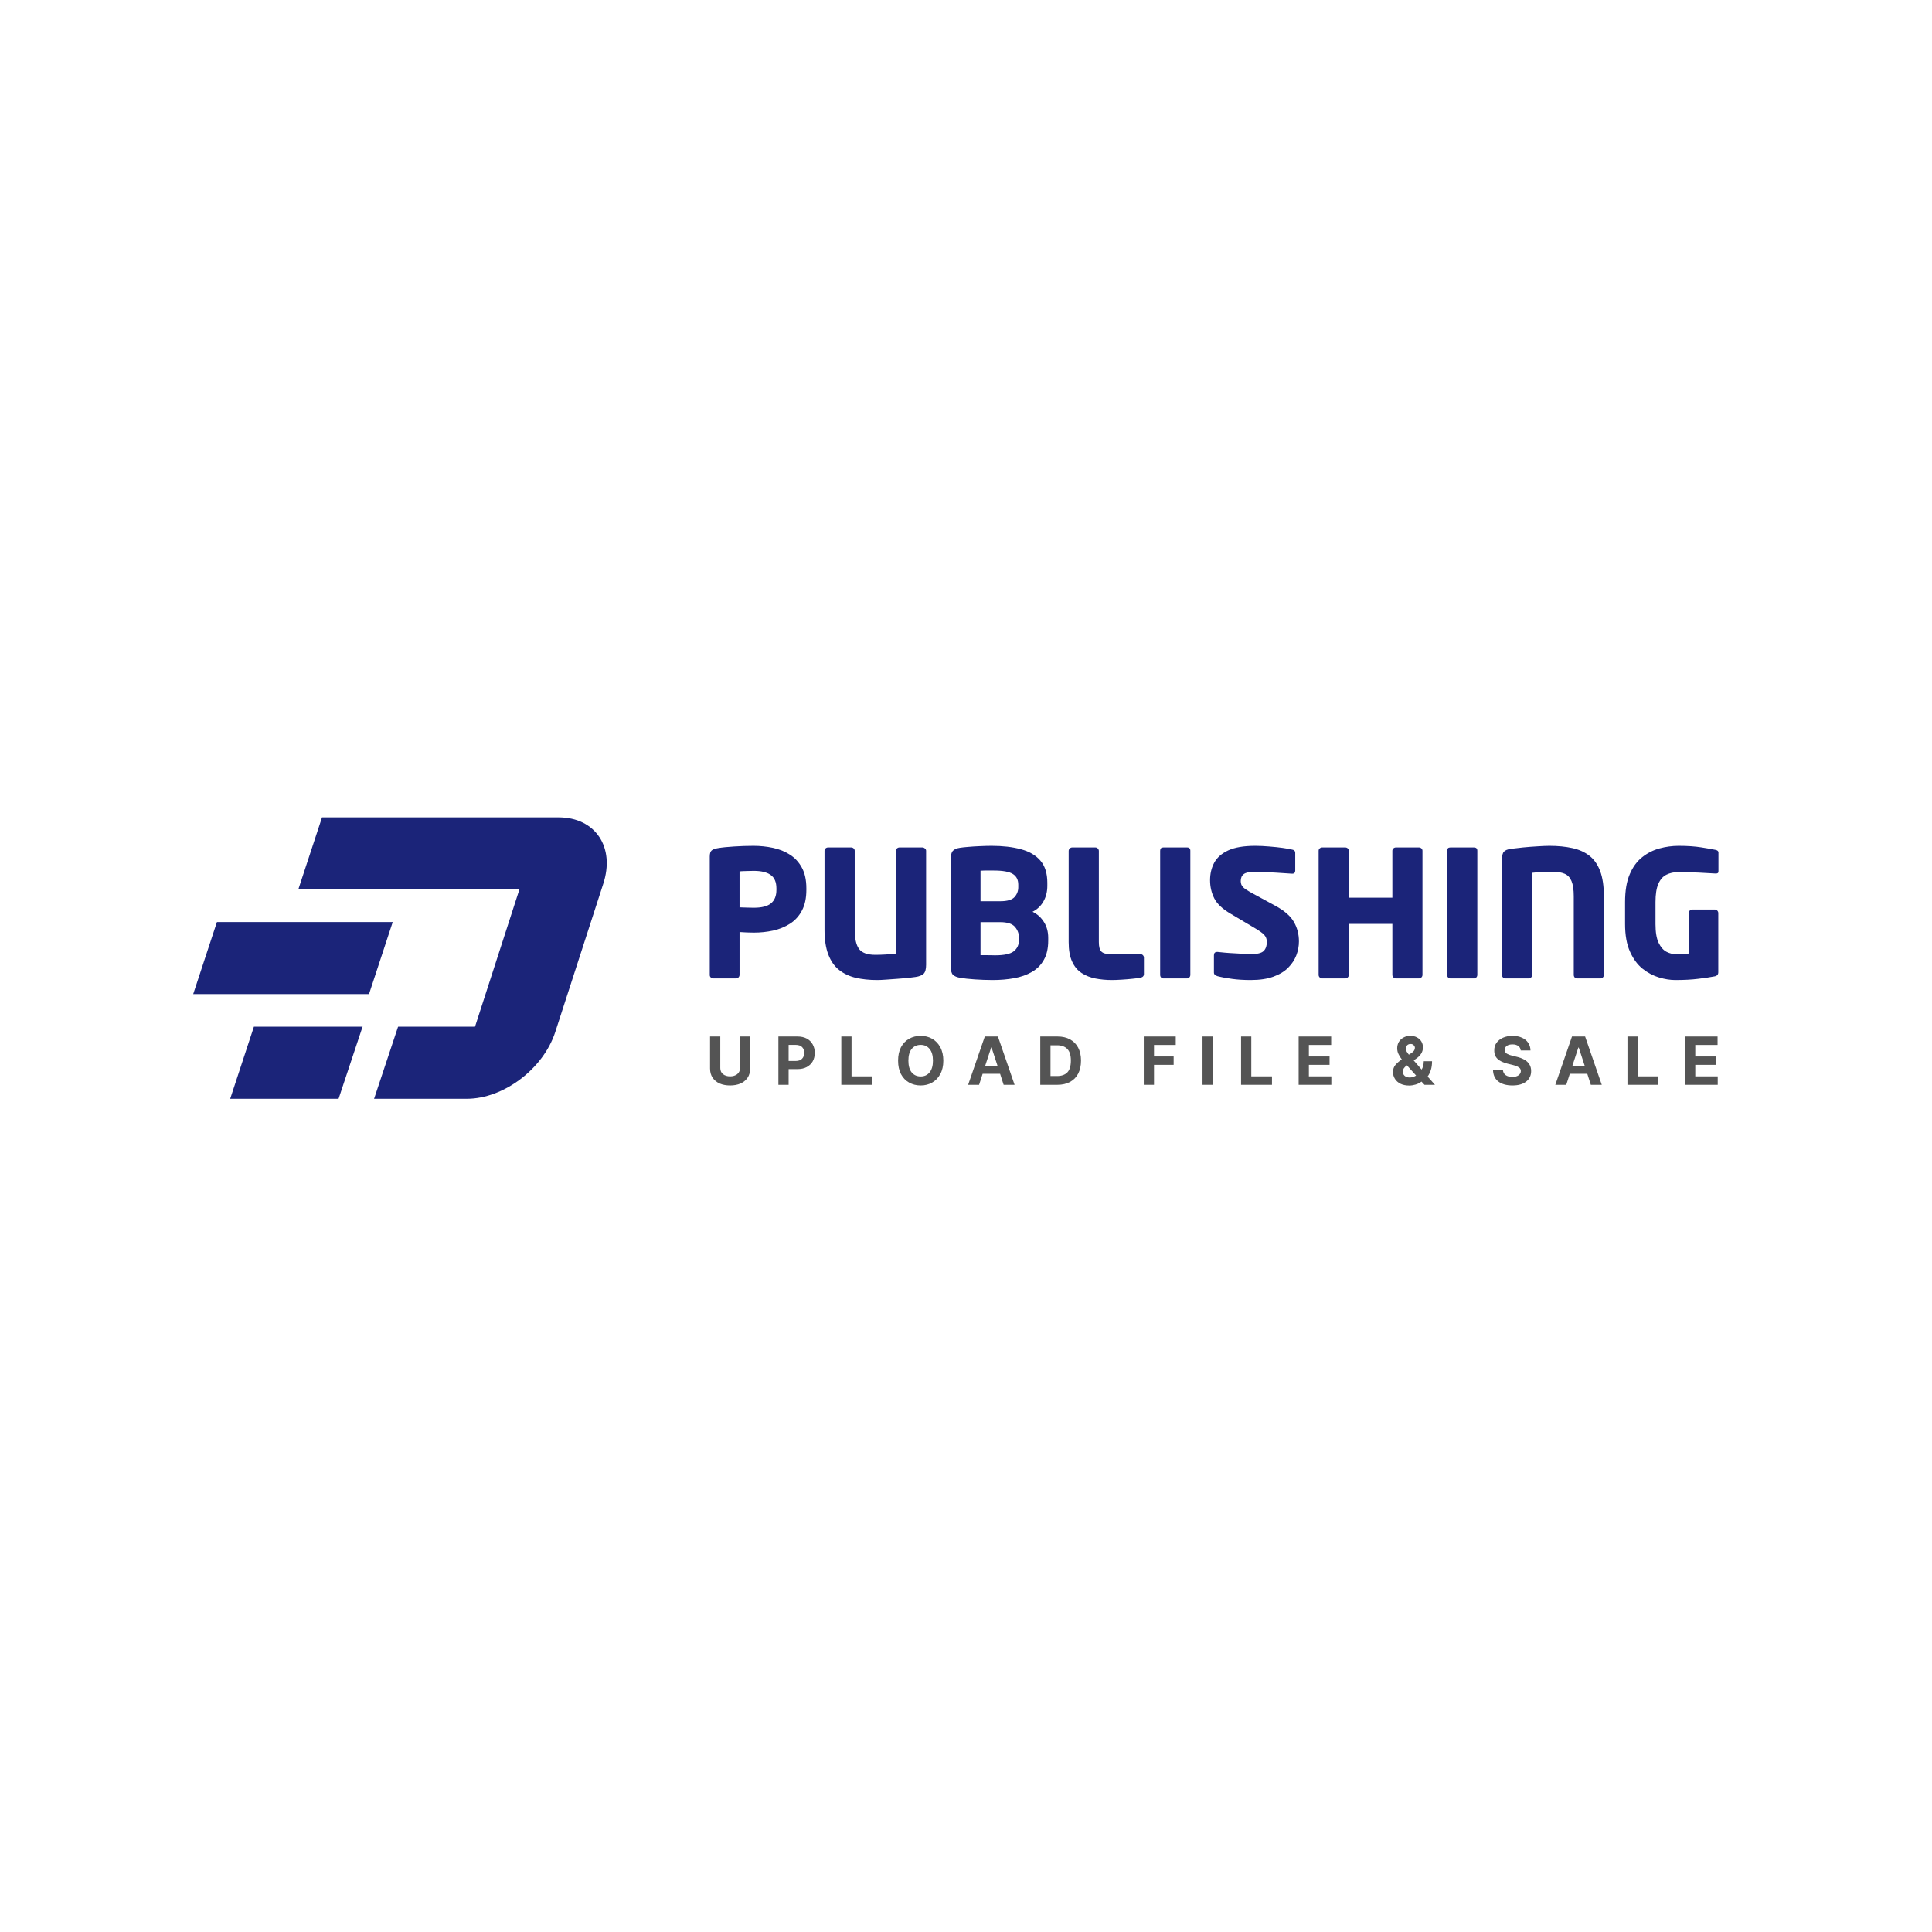
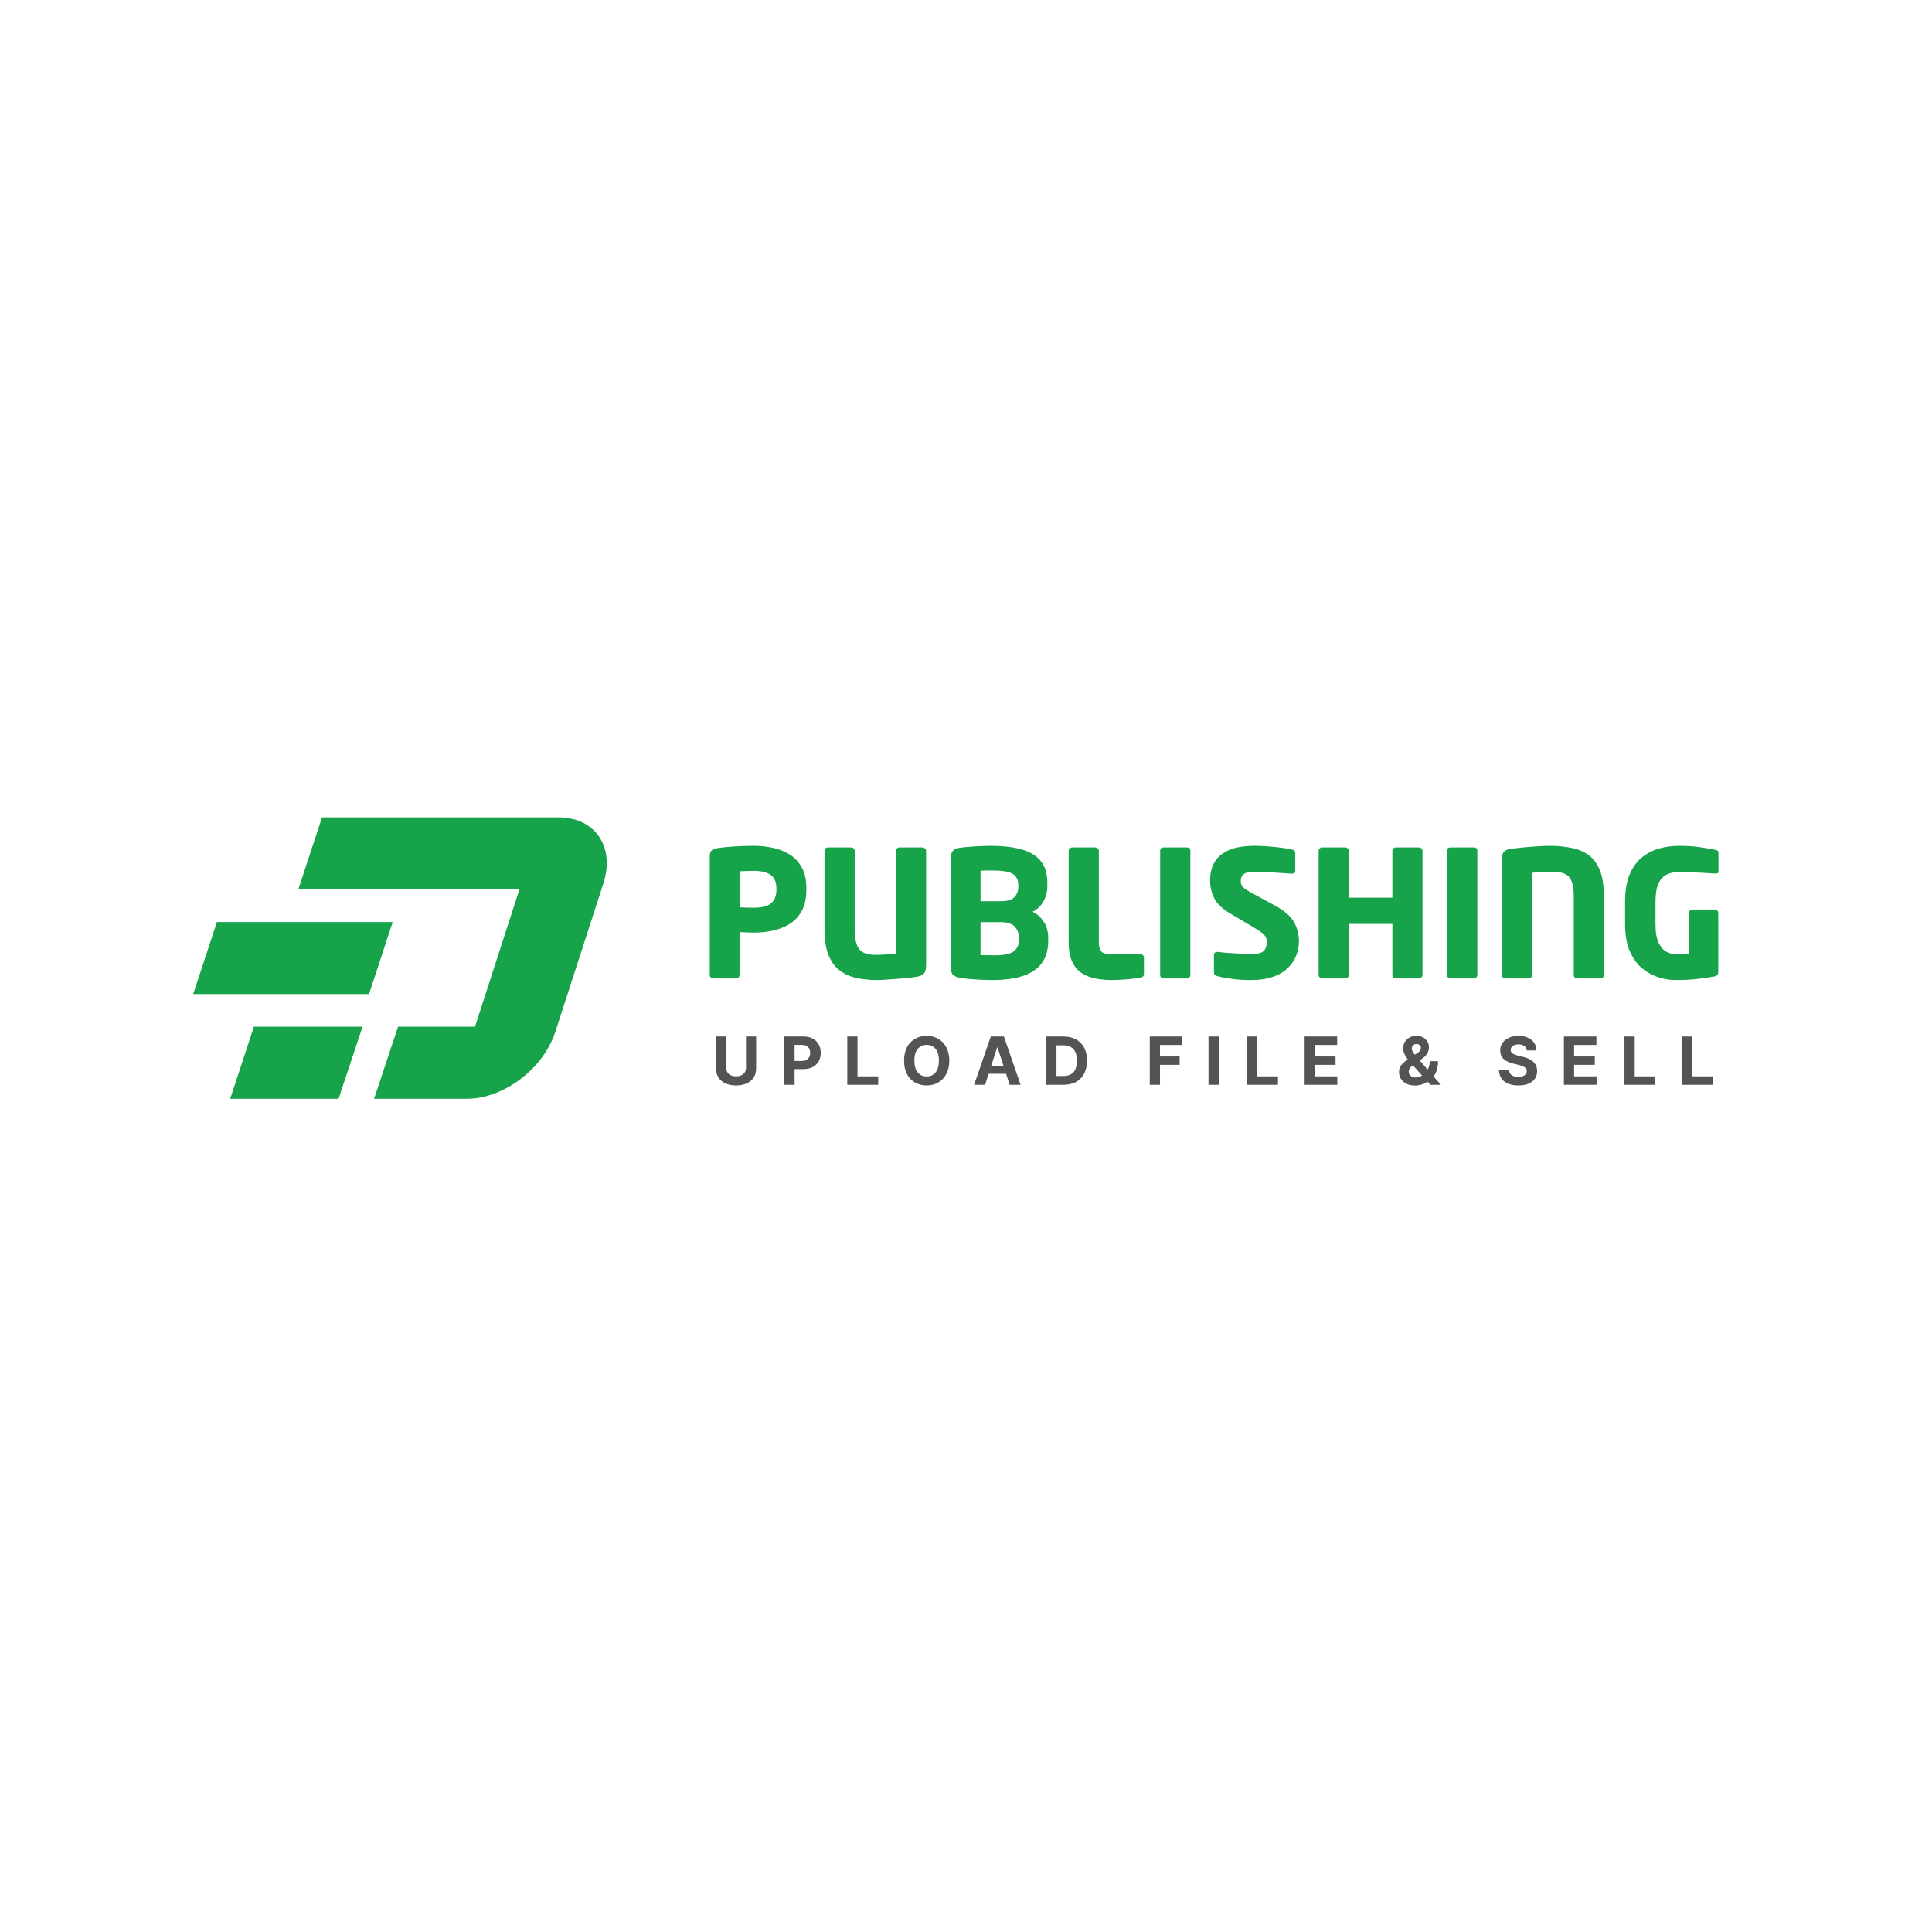
<svg xmlns="http://www.w3.org/2000/svg" width="500" zoomAndPan="magnify" viewBox="0 0 375 375" height="500" preserveAspectRatio="xMidYMid meet" version="1.0">
  <defs>
    <g />
-     <clipPath id="71776a5738">
+     <clipPath id="5a6b54a96c">
      <path d="M 37.5 158.613 L 118 158.613 L 118 213.742 L 37.5 213.742 Z M 37.5 158.613 " clip-rule="nonzero" />
    </clipPath>
  </defs>
  <rect x="-37.5" width="450" fill="#ffffff" y="-37.5" height="450" fill-opacity="1" />
  <rect x="-37.5" width="450" fill="#ffffff" y="-37.5" height="450" fill-opacity="1" />
-   <g fill="#1b2479" fill-opacity="1">
+   <g fill="#16a34a" fill-opacity="1">
    <g transform="translate(135.3734, 189.9123)">
      <g>
        <path d="M 21.141 -17.172 C 21.141 -15.578 20.852 -14.242 20.281 -13.172 C 19.719 -12.098 18.945 -11.25 17.969 -10.625 C 16.988 -10 15.891 -9.551 14.672 -9.281 C 13.461 -9.02 12.223 -8.891 10.953 -8.891 C 10.535 -8.891 10.078 -8.898 9.578 -8.922 C 9.078 -8.953 8.609 -8.977 8.172 -9 L 8.172 -0.688 C 8.172 -0.5 8.102 -0.336 7.969 -0.203 C 7.832 -0.066 7.676 0 7.5 0 L 3.078 0 C 2.898 0 2.738 -0.062 2.594 -0.188 C 2.457 -0.312 2.391 -0.469 2.391 -0.656 L 2.391 -23.641 C 2.391 -24.234 2.516 -24.633 2.766 -24.844 C 3.016 -25.051 3.406 -25.195 3.938 -25.281 C 4.801 -25.426 5.863 -25.535 7.125 -25.609 C 8.395 -25.691 9.645 -25.734 10.875 -25.734 C 12.176 -25.734 13.438 -25.602 14.656 -25.344 C 15.883 -25.082 16.984 -24.641 17.953 -24.016 C 18.922 -23.398 19.691 -22.562 20.266 -21.5 C 20.848 -20.445 21.141 -19.109 21.141 -17.484 Z M 15.328 -17.172 L 15.328 -17.484 C 15.328 -18.691 14.957 -19.555 14.219 -20.078 C 13.477 -20.609 12.391 -20.875 10.953 -20.875 C 10.785 -20.875 10.508 -20.867 10.125 -20.859 C 9.738 -20.848 9.352 -20.836 8.969 -20.828 C 8.582 -20.816 8.316 -20.797 8.172 -20.766 L 8.172 -13.797 C 8.316 -13.797 8.586 -13.785 8.984 -13.766 C 9.379 -13.754 9.773 -13.742 10.172 -13.734 C 10.578 -13.723 10.836 -13.719 10.953 -13.719 C 12.484 -13.719 13.594 -14.004 14.281 -14.578 C 14.977 -15.148 15.328 -16.016 15.328 -17.172 Z M 15.328 -17.172 " />
      </g>
    </g>
  </g>
-   <g fill="#1b2479" fill-opacity="1">
+   <g fill="#16a34a" fill-opacity="1">
    <g transform="translate(157.6478, 189.9123)">
      <g>
        <path d="M 22.109 -2.641 C 22.109 -1.797 21.945 -1.219 21.625 -0.906 C 21.301 -0.594 20.773 -0.383 20.047 -0.281 C 19.703 -0.227 19.211 -0.164 18.578 -0.094 C 17.941 -0.031 17.242 0.023 16.484 0.078 C 15.734 0.141 15.008 0.191 14.312 0.234 C 13.625 0.285 13.051 0.312 12.594 0.312 C 11.082 0.312 9.695 0.164 8.438 -0.125 C 7.188 -0.426 6.109 -0.938 5.203 -1.656 C 4.305 -2.375 3.613 -3.367 3.125 -4.641 C 2.633 -5.922 2.391 -7.535 2.391 -9.484 L 2.391 -24.781 C 2.391 -24.957 2.457 -25.109 2.594 -25.234 C 2.738 -25.359 2.898 -25.422 3.078 -25.422 L 7.562 -25.422 C 7.75 -25.422 7.91 -25.359 8.047 -25.234 C 8.18 -25.109 8.25 -24.957 8.25 -24.781 L 8.25 -9.484 C 8.25 -7.742 8.531 -6.488 9.094 -5.719 C 9.664 -4.957 10.719 -4.578 12.25 -4.578 C 12.844 -4.578 13.516 -4.598 14.266 -4.641 C 15.023 -4.691 15.688 -4.754 16.25 -4.828 L 16.25 -24.781 C 16.25 -24.957 16.316 -25.109 16.453 -25.234 C 16.598 -25.359 16.758 -25.422 16.938 -25.422 L 21.391 -25.422 C 21.566 -25.422 21.727 -25.359 21.875 -25.234 C 22.031 -25.109 22.109 -24.957 22.109 -24.781 Z M 22.109 -2.641 " />
      </g>
    </g>
  </g>
-   <g fill="#1b2479" fill-opacity="1">
+   <g fill="#16a34a" fill-opacity="1">
    <g transform="translate(182.1461, 189.9123)">
      <g>
        <path d="M 21.312 -7.359 C 21.312 -5.848 21.031 -4.598 20.469 -3.609 C 19.914 -2.617 19.145 -1.836 18.156 -1.266 C 17.164 -0.691 16.02 -0.285 14.719 -0.047 C 13.414 0.191 12.023 0.312 10.547 0.312 C 9.422 0.312 8.258 0.27 7.062 0.188 C 5.863 0.102 4.938 0.004 4.281 -0.109 C 3.594 -0.223 3.102 -0.426 2.812 -0.719 C 2.531 -1.008 2.391 -1.547 2.391 -2.328 L 2.391 -23.125 C 2.391 -23.906 2.523 -24.445 2.797 -24.75 C 3.078 -25.062 3.547 -25.266 4.203 -25.359 C 4.598 -25.422 5.133 -25.477 5.812 -25.531 C 6.5 -25.594 7.238 -25.641 8.031 -25.672 C 8.832 -25.711 9.598 -25.734 10.328 -25.734 C 12.492 -25.734 14.383 -25.516 16 -25.078 C 17.625 -24.648 18.883 -23.914 19.781 -22.875 C 20.688 -21.832 21.141 -20.398 21.141 -18.578 L 21.141 -17.969 C 21.141 -16.844 20.891 -15.836 20.391 -14.953 C 19.891 -14.066 19.18 -13.395 18.266 -12.938 C 19.18 -12.5 19.914 -11.844 20.469 -10.969 C 21.031 -10.094 21.312 -9.062 21.312 -7.875 Z M 15.5 -17.688 L 15.5 -18.203 C 15.5 -19.141 15.148 -19.828 14.453 -20.266 C 13.754 -20.711 12.531 -20.938 10.781 -20.938 C 10.594 -20.938 10.32 -20.938 9.969 -20.938 C 9.613 -20.938 9.266 -20.938 8.922 -20.938 C 8.586 -20.938 8.336 -20.926 8.172 -20.906 L 8.172 -14.984 L 12.016 -14.984 C 13.359 -14.984 14.273 -15.25 14.766 -15.781 C 15.254 -16.32 15.5 -16.957 15.5 -17.688 Z M 15.641 -7.5 L 15.641 -7.875 C 15.641 -8.695 15.375 -9.41 14.844 -10.016 C 14.32 -10.617 13.379 -10.922 12.016 -10.922 L 8.172 -10.922 L 8.172 -4.516 C 8.359 -4.516 8.645 -4.516 9.031 -4.516 C 9.414 -4.516 9.797 -4.508 10.172 -4.5 C 10.555 -4.488 10.828 -4.484 10.984 -4.484 C 12.742 -4.484 13.957 -4.742 14.625 -5.266 C 15.301 -5.797 15.641 -6.539 15.641 -7.5 Z M 15.641 -7.5 " />
      </g>
    </g>
  </g>
-   <g fill="#1b2479" fill-opacity="1">
+   <g fill="#16a34a" fill-opacity="1">
    <g transform="translate(205.0364, 189.9123)">
      <g>
        <path d="M 17 -0.859 C 17 -0.473 16.773 -0.234 16.328 -0.141 C 15.961 -0.066 15.453 0 14.797 0.062 C 14.148 0.133 13.469 0.191 12.75 0.234 C 12.031 0.285 11.363 0.312 10.75 0.312 C 9.656 0.312 8.602 0.211 7.594 0.016 C 6.594 -0.18 5.695 -0.535 4.906 -1.047 C 4.125 -1.555 3.508 -2.297 3.062 -3.266 C 2.613 -4.234 2.391 -5.492 2.391 -7.047 L 2.391 -24.734 C 2.391 -24.922 2.457 -25.082 2.594 -25.219 C 2.738 -25.352 2.898 -25.422 3.078 -25.422 L 7.562 -25.422 C 7.75 -25.422 7.91 -25.352 8.047 -25.219 C 8.18 -25.082 8.25 -24.922 8.25 -24.734 L 8.25 -7.047 C 8.25 -6.16 8.41 -5.551 8.734 -5.219 C 9.066 -4.883 9.633 -4.719 10.438 -4.719 L 16.328 -4.719 C 16.504 -4.719 16.66 -4.648 16.797 -4.516 C 16.93 -4.379 17 -4.219 17 -4.031 Z M 17 -0.859 " />
      </g>
    </g>
  </g>
-   <g fill="#1b2479" fill-opacity="1">
+   <g fill="#16a34a" fill-opacity="1">
    <g transform="translate(222.7942, 189.9123)">
      <g>
        <path d="M 8.25 -0.688 C 8.25 -0.5 8.188 -0.336 8.062 -0.203 C 7.938 -0.066 7.781 0 7.594 0 L 3.016 0 C 2.828 0 2.676 -0.066 2.562 -0.203 C 2.445 -0.336 2.391 -0.5 2.391 -0.688 L 2.391 -24.781 C 2.391 -25.207 2.598 -25.422 3.016 -25.422 L 7.594 -25.422 C 8.031 -25.422 8.25 -25.207 8.25 -24.781 Z M 8.25 -0.688 " />
      </g>
    </g>
  </g>
-   <g fill="#1b2479" fill-opacity="1">
+   <g fill="#16a34a" fill-opacity="1">
    <g transform="translate(233.4353, 189.9123)">
      <g>
        <path d="M 18.688 -7.188 C 18.688 -6.27 18.52 -5.375 18.188 -4.5 C 17.852 -3.625 17.328 -2.82 16.609 -2.094 C 15.891 -1.363 14.93 -0.781 13.734 -0.344 C 12.535 0.094 11.07 0.312 9.344 0.312 C 8 0.312 6.801 0.238 5.75 0.094 C 4.695 -0.039 3.738 -0.219 2.875 -0.438 C 2.719 -0.488 2.562 -0.57 2.406 -0.688 C 2.258 -0.801 2.188 -0.945 2.188 -1.125 L 2.188 -4.484 C 2.188 -4.922 2.395 -5.141 2.812 -5.141 C 2.832 -5.141 2.848 -5.141 2.859 -5.141 C 2.867 -5.141 2.883 -5.141 2.906 -5.141 C 3.25 -5.109 3.719 -5.062 4.312 -5 C 4.906 -4.945 5.531 -4.906 6.188 -4.875 C 6.852 -4.844 7.469 -4.805 8.031 -4.766 C 8.602 -4.734 9.062 -4.719 9.406 -4.719 C 10.594 -4.719 11.395 -4.91 11.812 -5.297 C 12.238 -5.691 12.453 -6.301 12.453 -7.125 C 12.453 -7.625 12.297 -8.051 11.984 -8.406 C 11.68 -8.758 11.086 -9.195 10.203 -9.719 L 5.469 -12.531 C 3.875 -13.457 2.801 -14.461 2.25 -15.547 C 1.707 -16.629 1.438 -17.801 1.438 -19.062 C 1.438 -20.312 1.703 -21.438 2.234 -22.438 C 2.773 -23.445 3.68 -24.25 4.953 -24.844 C 6.234 -25.438 7.984 -25.734 10.203 -25.734 C 11.047 -25.734 11.945 -25.691 12.906 -25.609 C 13.863 -25.535 14.75 -25.441 15.562 -25.328 C 16.383 -25.211 17.016 -25.098 17.453 -24.984 C 17.586 -24.961 17.707 -24.898 17.812 -24.797 C 17.914 -24.691 17.969 -24.547 17.969 -24.359 L 17.969 -20.906 C 17.969 -20.75 17.926 -20.613 17.844 -20.5 C 17.758 -20.383 17.609 -20.328 17.391 -20.328 C 17.391 -20.328 17.379 -20.328 17.359 -20.328 C 17.348 -20.328 17.332 -20.328 17.312 -20.328 C 17.082 -20.348 16.68 -20.375 16.109 -20.406 C 15.547 -20.445 14.91 -20.488 14.203 -20.531 C 13.492 -20.57 12.773 -20.609 12.047 -20.641 C 11.316 -20.68 10.656 -20.703 10.062 -20.703 C 9.082 -20.703 8.391 -20.551 7.984 -20.25 C 7.586 -19.957 7.391 -19.504 7.391 -18.891 C 7.391 -18.41 7.539 -18.016 7.844 -17.703 C 8.156 -17.398 8.77 -17 9.688 -16.5 L 14.062 -14.125 C 15.844 -13.164 17.055 -12.113 17.703 -10.969 C 18.359 -9.832 18.688 -8.57 18.688 -7.188 Z M 18.688 -7.188 " />
      </g>
    </g>
  </g>
-   <g fill="#1b2479" fill-opacity="1">
+   <g fill="#16a34a" fill-opacity="1">
    <g transform="translate(253.554, 189.9123)">
      <g>
        <path d="M 22.547 -0.688 C 22.547 -0.5 22.477 -0.336 22.344 -0.203 C 22.207 -0.066 22.047 0 21.859 0 L 17.391 0 C 17.203 0 17.039 -0.066 16.906 -0.203 C 16.77 -0.336 16.703 -0.5 16.703 -0.688 L 16.703 -10.578 L 8.25 -10.578 L 8.25 -0.688 C 8.25 -0.5 8.18 -0.336 8.047 -0.203 C 7.91 -0.066 7.75 0 7.562 0 L 3.078 0 C 2.898 0 2.738 -0.066 2.594 -0.203 C 2.457 -0.336 2.391 -0.5 2.391 -0.688 L 2.391 -24.781 C 2.391 -24.957 2.457 -25.109 2.594 -25.234 C 2.738 -25.359 2.898 -25.422 3.078 -25.422 L 7.562 -25.422 C 7.75 -25.422 7.91 -25.359 8.047 -25.234 C 8.18 -25.109 8.25 -24.957 8.25 -24.781 L 8.25 -15.672 L 16.703 -15.672 L 16.703 -24.781 C 16.703 -24.957 16.77 -25.109 16.906 -25.234 C 17.039 -25.359 17.203 -25.422 17.391 -25.422 L 21.859 -25.422 C 22.047 -25.422 22.207 -25.359 22.344 -25.234 C 22.477 -25.109 22.547 -24.957 22.547 -24.781 Z M 22.547 -0.688 " />
      </g>
    </g>
  </g>
-   <g fill="#1b2479" fill-opacity="1">
+   <g fill="#16a34a" fill-opacity="1">
    <g transform="translate(278.4972, 189.9123)">
      <g>
        <path d="M 8.25 -0.688 C 8.25 -0.5 8.188 -0.336 8.062 -0.203 C 7.938 -0.066 7.781 0 7.594 0 L 3.016 0 C 2.828 0 2.676 -0.066 2.562 -0.203 C 2.445 -0.336 2.391 -0.5 2.391 -0.688 L 2.391 -24.781 C 2.391 -25.207 2.598 -25.422 3.016 -25.422 L 7.594 -25.422 C 8.031 -25.422 8.25 -25.207 8.25 -24.781 Z M 8.25 -0.688 " />
      </g>
    </g>
  </g>
-   <g fill="#1b2479" fill-opacity="1">
+   <g fill="#16a34a" fill-opacity="1">
    <g transform="translate(289.1383, 189.9123)">
      <g>
        <path d="M 22.172 -0.688 C 22.172 -0.5 22.109 -0.336 21.984 -0.203 C 21.859 -0.066 21.707 0 21.531 0 L 16.938 0 C 16.758 0 16.613 -0.066 16.5 -0.203 C 16.383 -0.336 16.328 -0.5 16.328 -0.688 L 16.328 -15.953 C 16.328 -17.223 16.18 -18.203 15.891 -18.891 C 15.609 -19.578 15.164 -20.051 14.562 -20.312 C 13.957 -20.57 13.188 -20.703 12.25 -20.703 C 11.539 -20.703 10.828 -20.68 10.109 -20.641 C 9.391 -20.609 8.77 -20.562 8.25 -20.5 L 8.25 -0.688 C 8.25 -0.5 8.188 -0.336 8.062 -0.203 C 7.938 -0.066 7.781 0 7.594 0 L 3.047 0 C 2.859 0 2.703 -0.066 2.578 -0.203 C 2.453 -0.336 2.391 -0.5 2.391 -0.688 L 2.391 -23.031 C 2.391 -23.801 2.516 -24.32 2.766 -24.594 C 3.016 -24.875 3.473 -25.062 4.141 -25.156 C 4.754 -25.238 5.535 -25.328 6.484 -25.422 C 7.43 -25.516 8.379 -25.586 9.328 -25.641 C 10.273 -25.703 11.031 -25.734 11.594 -25.734 C 13.258 -25.734 14.742 -25.586 16.047 -25.297 C 17.348 -25.016 18.453 -24.52 19.359 -23.812 C 20.273 -23.102 20.973 -22.109 21.453 -20.828 C 21.93 -19.555 22.172 -17.93 22.172 -15.953 Z M 22.172 -0.688 " />
      </g>
    </g>
  </g>
-   <g fill="#1b2479" fill-opacity="1">
+   <g fill="#16a34a" fill-opacity="1">
    <g transform="translate(313.7051, 189.9123)">
      <g>
        <path d="M 19.844 -20.812 C 19.844 -20.625 19.797 -20.5 19.703 -20.438 C 19.617 -20.383 19.492 -20.359 19.328 -20.359 C 19.305 -20.359 19.289 -20.359 19.281 -20.359 C 19.27 -20.359 19.254 -20.359 19.234 -20.359 C 18.41 -20.398 17.379 -20.457 16.141 -20.531 C 14.91 -20.602 13.566 -20.641 12.109 -20.641 C 11.203 -20.641 10.41 -20.469 9.734 -20.125 C 9.055 -19.781 8.535 -19.188 8.172 -18.344 C 7.805 -17.5 7.625 -16.32 7.625 -14.812 L 7.625 -10.547 C 7.625 -8.961 7.828 -7.75 8.234 -6.906 C 8.648 -6.062 9.156 -5.484 9.75 -5.172 C 10.344 -4.867 10.914 -4.719 11.469 -4.719 C 12.395 -4.719 13.27 -4.754 14.094 -4.828 L 14.094 -12.688 C 14.094 -12.875 14.156 -13.035 14.281 -13.172 C 14.406 -13.305 14.562 -13.375 14.75 -13.375 L 19.125 -13.375 C 19.312 -13.375 19.473 -13.305 19.609 -13.172 C 19.742 -13.035 19.812 -12.875 19.812 -12.688 L 19.812 -1.203 C 19.812 -0.766 19.582 -0.5 19.125 -0.406 C 18.219 -0.227 17.141 -0.066 15.891 0.078 C 14.648 0.234 13.176 0.312 11.469 0.312 C 10.477 0.312 9.426 0.145 8.312 -0.188 C 7.195 -0.52 6.133 -1.082 5.125 -1.875 C 4.125 -2.676 3.305 -3.785 2.672 -5.203 C 2.035 -6.617 1.719 -8.41 1.719 -10.578 L 1.719 -14.812 C 1.719 -17.008 2.02 -18.812 2.625 -20.219 C 3.227 -21.633 4.035 -22.738 5.047 -23.531 C 6.055 -24.332 7.176 -24.898 8.406 -25.234 C 9.645 -25.566 10.879 -25.734 12.109 -25.734 C 13.828 -25.734 15.289 -25.633 16.5 -25.438 C 17.707 -25.25 18.629 -25.086 19.266 -24.953 C 19.648 -24.879 19.844 -24.707 19.844 -24.438 Z M 19.844 -20.812 " />
      </g>
    </g>
  </g>
  <g fill="#545454" fill-opacity="1">
-     <g transform="translate(137.01, 210.5577)">
+     <g transform="translate(138.1702, 210.5577)">
      <g>
        <path d="M 6.625 -9.375 L 8.594 -9.375 L 8.594 -3.172 C 8.594 -2.461 8.426 -1.863 8.094 -1.375 C 7.758 -0.883 7.301 -0.508 6.719 -0.25 C 6.133 0 5.461 0.125 4.703 0.125 C 3.941 0.125 3.27 0 2.688 -0.25 C 2.102 -0.508 1.645 -0.883 1.312 -1.375 C 0.977 -1.863 0.812 -2.461 0.812 -3.172 L 0.812 -9.375 L 2.797 -9.375 L 2.797 -3.25 C 2.797 -2.75 2.973 -2.352 3.328 -2.062 C 3.691 -1.781 4.148 -1.641 4.703 -1.641 C 5.254 -1.641 5.711 -1.781 6.078 -2.062 C 6.441 -2.352 6.625 -2.75 6.625 -3.25 Z M 6.625 -9.375 " />
      </g>
    </g>
  </g>
  <g fill="#545454" fill-opacity="1">
-     <g transform="translate(150.2735, 210.5577)">
+     <g transform="translate(151.4338, 210.5577)">
      <g>
        <path d="M 0.812 0 L 0.812 -9.375 L 4.516 -9.375 C 5.223 -9.375 5.828 -9.238 6.328 -8.969 C 6.828 -8.695 7.207 -8.32 7.469 -7.844 C 7.738 -7.363 7.875 -6.816 7.875 -6.203 C 7.875 -5.578 7.738 -5.023 7.469 -4.547 C 7.195 -4.078 6.805 -3.707 6.297 -3.438 C 5.797 -3.176 5.188 -3.047 4.469 -3.047 L 2.797 -3.047 L 2.797 0 Z M 2.797 -4.625 L 4.141 -4.625 C 4.711 -4.625 5.133 -4.77 5.406 -5.062 C 5.688 -5.352 5.828 -5.734 5.828 -6.203 C 5.828 -6.672 5.688 -7.047 5.406 -7.328 C 5.133 -7.609 4.711 -7.75 4.141 -7.75 L 2.797 -7.75 Z M 2.797 -4.625 " />
      </g>
    </g>
  </g>
  <g fill="#545454" fill-opacity="1">
-     <g transform="translate(162.4849, 210.5577)">
-       <g>
-         <path d="M 0.812 0 L 0.812 -9.375 L 2.797 -9.375 L 2.797 -1.641 L 6.812 -1.641 L 6.812 0 Z M 0.812 0 " />
-       </g>
-     </g>
-   </g>
-   <g fill="#545454" fill-opacity="1">
-     <g transform="translate(173.6623, 210.5577)">
+     <g transform="translate(163.6451, 210.5577)">
+       <g>
+         <path d="M 0.812 0 L 0.812 -9.375 L 2.797 -9.375 L 2.797 -1.641 L 6.812 -1.641 L 6.812 0 Z M 0.812 0 " />
+       </g>
+     </g>
+   </g>
+   <g fill="#545454" fill-opacity="1">
+     <g transform="translate(174.8226, 210.5577)">
      <g>
        <path d="M 9.438 -4.688 C 9.438 -3.664 9.238 -2.797 8.844 -2.078 C 8.457 -1.359 7.93 -0.812 7.266 -0.438 C 6.609 -0.062 5.867 0.125 5.047 0.125 C 4.211 0.125 3.461 -0.062 2.797 -0.438 C 2.129 -0.812 1.602 -1.359 1.219 -2.078 C 0.844 -2.797 0.656 -3.664 0.656 -4.688 C 0.656 -5.707 0.844 -6.578 1.219 -7.297 C 1.602 -8.016 2.129 -8.562 2.797 -8.938 C 3.461 -9.312 4.211 -9.5 5.047 -9.5 C 5.867 -9.5 6.609 -9.312 7.266 -8.938 C 7.93 -8.562 8.457 -8.016 8.844 -7.297 C 9.238 -6.578 9.438 -5.707 9.438 -4.688 Z M 7.422 -4.688 C 7.422 -5.688 7.203 -6.445 6.766 -6.969 C 6.336 -7.488 5.766 -7.75 5.047 -7.75 C 4.316 -7.75 3.734 -7.488 3.297 -6.969 C 2.867 -6.445 2.656 -5.688 2.656 -4.688 C 2.656 -3.695 2.867 -2.938 3.297 -2.406 C 3.734 -1.883 4.316 -1.625 5.047 -1.625 C 5.766 -1.625 6.336 -1.883 6.766 -2.406 C 7.203 -2.938 7.422 -3.695 7.422 -4.688 Z M 7.422 -4.688 " />
      </g>
    </g>
  </g>
  <g fill="#545454" fill-opacity="1">
-     <g transform="translate(187.603, 210.5577)">
+     <g transform="translate(188.7632, 210.5577)">
      <g>
        <path d="M 2.438 0 L 0.312 0 L 3.547 -9.375 L 6.094 -9.375 L 9.328 0 L 7.203 0 L 6.516 -2.141 L 3.125 -2.141 Z M 3.625 -3.688 L 6.016 -3.688 L 4.859 -7.234 L 4.781 -7.234 Z M 3.625 -3.688 " />
      </g>
    </g>
  </g>
  <g fill="#545454" fill-opacity="1">
-     <g transform="translate(201.1045, 210.5577)">
+     <g transform="translate(202.2647, 210.5577)">
      <g>
        <path d="M 4.141 0 L 0.812 0 L 0.812 -9.375 L 4.172 -9.375 C 5.109 -9.375 5.914 -9.188 6.594 -8.812 C 7.281 -8.438 7.805 -7.898 8.172 -7.203 C 8.535 -6.504 8.719 -5.672 8.719 -4.703 C 8.719 -3.723 8.535 -2.879 8.172 -2.172 C 7.805 -1.473 7.281 -0.938 6.594 -0.562 C 5.906 -0.188 5.086 0 4.141 0 Z M 2.797 -1.703 L 4.062 -1.703 C 4.938 -1.703 5.602 -1.938 6.062 -2.406 C 6.52 -2.883 6.75 -3.648 6.75 -4.703 C 6.75 -5.734 6.52 -6.484 6.062 -6.953 C 5.602 -7.43 4.938 -7.672 4.062 -7.672 L 2.797 -7.672 Z M 2.797 -1.703 " />
      </g>
    </g>
  </g>
  <g fill="#545454" fill-opacity="1">
-     <g transform="translate(214.3406, 210.5577)">
+     <g transform="translate(215.5008, 210.5577)">
      <g />
    </g>
  </g>
  <g fill="#545454" fill-opacity="1">
-     <g transform="translate(221.1948, 210.5577)">
+     <g transform="translate(222.355, 210.5577)">
      <g>
        <path d="M 0.812 0 L 0.812 -9.375 L 7.016 -9.375 L 7.016 -7.734 L 2.797 -7.734 L 2.797 -5.5 L 6.609 -5.5 L 6.609 -3.875 L 2.797 -3.875 L 2.797 0 Z M 0.812 0 " />
      </g>
    </g>
  </g>
  <g fill="#545454" fill-opacity="1">
-     <g transform="translate(232.5964, 210.5577)">
+     <g transform="translate(233.7566, 210.5577)">
      <g>
        <path d="M 2.797 -9.375 L 2.797 0 L 0.812 0 L 0.812 -9.375 Z M 2.797 -9.375 " />
      </g>
    </g>
  </g>
  <g fill="#545454" fill-opacity="1">
-     <g transform="translate(240.0774, 210.5577)">
-       <g>
-         <path d="M 0.812 0 L 0.812 -9.375 L 2.797 -9.375 L 2.797 -1.641 L 6.812 -1.641 L 6.812 0 Z M 0.812 0 " />
-       </g>
-     </g>
-   </g>
-   <g fill="#545454" fill-opacity="1">
-     <g transform="translate(251.2548, 210.5577)">
+     <g transform="translate(241.2376, 210.5577)">
+       <g>
+         <path d="M 0.812 0 L 0.812 -9.375 L 2.797 -9.375 L 2.797 -1.641 L 6.812 -1.641 L 6.812 0 Z M 0.812 0 " />
+       </g>
+     </g>
+   </g>
+   <g fill="#545454" fill-opacity="1">
+     <g transform="translate(252.415, 210.5577)">
      <g>
        <path d="M 0.812 0 L 0.812 -9.375 L 7.125 -9.375 L 7.125 -7.734 L 2.797 -7.734 L 2.797 -5.5 L 6.812 -5.5 L 6.812 -3.875 L 2.797 -3.875 L 2.797 -1.641 L 7.156 -1.641 L 7.156 0 Z M 0.812 0 " />
      </g>
    </g>
  </g>
  <g fill="#545454" fill-opacity="1">
-     <g transform="translate(263.0132, 210.5577)">
+     <g transform="translate(264.1735, 210.5577)">
      <g />
    </g>
  </g>
  <g fill="#545454" fill-opacity="1">
-     <g transform="translate(269.8674, 210.5577)">
+     <g transform="translate(271.0277, 210.5577)">
      <g>
        <path d="M 3.656 0.141 C 3 0.141 2.438 0.023 1.969 -0.203 C 1.5 -0.441 1.141 -0.758 0.891 -1.156 C 0.641 -1.551 0.516 -1.992 0.516 -2.484 C 0.516 -3.035 0.672 -3.492 0.984 -3.859 C 1.297 -4.223 1.707 -4.582 2.219 -4.938 C 1.977 -5.25 1.77 -5.582 1.594 -5.938 C 1.414 -6.289 1.328 -6.676 1.328 -7.094 C 1.328 -7.539 1.43 -7.945 1.641 -8.312 C 1.859 -8.676 2.16 -8.961 2.547 -9.172 C 2.93 -9.391 3.379 -9.5 3.891 -9.5 C 4.391 -9.5 4.82 -9.395 5.188 -9.188 C 5.551 -8.988 5.832 -8.723 6.031 -8.391 C 6.227 -8.055 6.328 -7.688 6.328 -7.281 C 6.328 -6.844 6.219 -6.441 6 -6.078 C 5.781 -5.723 5.473 -5.406 5.078 -5.125 L 4.531 -4.734 L 6.078 -2.953 C 6.203 -3.18 6.301 -3.43 6.375 -3.703 C 6.445 -3.973 6.484 -4.266 6.484 -4.578 L 8.094 -4.578 C 8.094 -3.941 8.016 -3.375 7.859 -2.875 C 7.703 -2.383 7.492 -1.961 7.234 -1.609 L 8.656 0 L 6.625 0 L 6.047 -0.625 C 5.703 -0.363 5.316 -0.172 4.891 -0.047 C 4.473 0.078 4.062 0.141 3.656 0.141 Z M 5 -1.797 L 3.219 -3.781 L 3.172 -3.75 C 2.91 -3.562 2.719 -3.367 2.594 -3.172 C 2.469 -2.973 2.406 -2.781 2.406 -2.594 C 2.406 -2.258 2.523 -1.977 2.766 -1.75 C 3.016 -1.531 3.344 -1.422 3.75 -1.422 C 4.176 -1.422 4.594 -1.547 5 -1.797 Z M 3.594 -5.844 L 4.078 -6.156 C 4.535 -6.445 4.766 -6.785 4.766 -7.172 C 4.766 -7.359 4.688 -7.531 4.531 -7.688 C 4.383 -7.852 4.176 -7.93 3.906 -7.922 C 3.633 -7.922 3.414 -7.832 3.25 -7.656 C 3.082 -7.488 3 -7.289 3 -7.062 C 3 -6.863 3.051 -6.664 3.156 -6.469 C 3.27 -6.27 3.414 -6.062 3.594 -5.844 Z M 3.594 -5.844 " />
      </g>
    </g>
  </g>
  <g fill="#545454" fill-opacity="1">
-     <g transform="translate(282.4173, 210.5577)">
+     <g transform="translate(283.5776, 210.5577)">
      <g />
    </g>
  </g>
  <g fill="#545454" fill-opacity="1">
-     <g transform="translate(289.2715, 210.5577)">
+     <g transform="translate(290.4318, 210.5577)">
      <g>
        <path d="M 5.906 -6.672 C 5.863 -7.047 5.703 -7.332 5.422 -7.531 C 5.148 -7.738 4.773 -7.844 4.297 -7.844 C 3.816 -7.844 3.445 -7.742 3.188 -7.547 C 2.926 -7.348 2.797 -7.098 2.797 -6.797 C 2.785 -6.461 2.926 -6.207 3.219 -6.031 C 3.52 -5.863 3.875 -5.734 4.281 -5.641 L 5.125 -5.438 C 5.664 -5.312 6.145 -5.133 6.562 -4.906 C 6.988 -4.676 7.32 -4.375 7.562 -4 C 7.801 -3.633 7.922 -3.191 7.922 -2.672 C 7.922 -1.816 7.598 -1.133 6.953 -0.625 C 6.316 -0.125 5.43 0.125 4.297 0.125 C 3.148 0.125 2.238 -0.129 1.562 -0.641 C 0.883 -1.16 0.535 -1.926 0.516 -2.938 L 2.438 -2.938 C 2.469 -2.469 2.648 -2.113 2.984 -1.875 C 3.328 -1.645 3.754 -1.531 4.266 -1.531 C 4.766 -1.531 5.164 -1.633 5.469 -1.844 C 5.77 -2.062 5.922 -2.344 5.922 -2.688 C 5.922 -3 5.781 -3.238 5.5 -3.406 C 5.227 -3.582 4.836 -3.734 4.328 -3.859 L 3.312 -4.109 C 2.52 -4.297 1.895 -4.594 1.438 -5 C 0.977 -5.414 0.754 -5.973 0.766 -6.672 C 0.754 -7.234 0.898 -7.727 1.203 -8.156 C 1.516 -8.582 1.938 -8.91 2.469 -9.141 C 3.008 -9.379 3.625 -9.5 4.312 -9.5 C 5.008 -9.5 5.617 -9.379 6.141 -9.141 C 6.66 -8.91 7.062 -8.582 7.344 -8.156 C 7.633 -7.727 7.785 -7.234 7.797 -6.672 Z M 5.906 -6.672 " />
      </g>
    </g>
  </g>
  <g fill="#545454" fill-opacity="1">
-     <g transform="translate(301.5744, 210.5577)">
-       <g>
-         <path d="M 2.438 0 L 0.312 0 L 3.547 -9.375 L 6.094 -9.375 L 9.328 0 L 7.203 0 L 6.516 -2.141 L 3.125 -2.141 Z M 3.625 -3.688 L 6.016 -3.688 L 4.859 -7.234 L 4.781 -7.234 Z M 3.625 -3.688 " />
-       </g>
-     </g>
-   </g>
-   <g fill="#545454" fill-opacity="1">
-     <g transform="translate(315.0759, 210.5577)">
-       <g>
-         <path d="M 0.812 0 L 0.812 -9.375 L 2.797 -9.375 L 2.797 -1.641 L 6.812 -1.641 L 6.812 0 Z M 0.812 0 " />
-       </g>
-     </g>
-   </g>
-   <g fill="#545454" fill-opacity="1">
-     <g transform="translate(326.2533, 210.5577)">
+     <g transform="translate(302.7346, 210.5577)">
      <g>
        <path d="M 0.812 0 L 0.812 -9.375 L 7.125 -9.375 L 7.125 -7.734 L 2.797 -7.734 L 2.797 -5.5 L 6.812 -5.5 L 6.812 -3.875 L 2.797 -3.875 L 2.797 -1.641 L 7.156 -1.641 L 7.156 0 Z M 0.812 0 " />
      </g>
    </g>
  </g>
-   <g clip-path="url(#71776a5738)">
-     <path fill="#1b2479" d="M 90.602 213.27 L 44.68 213.27 L 49.281 199.285 L 92.199 199.285 L 100.816 172.641 L 57.902 172.641 L 62.504 158.652 L 108.426 158.652 C 115.555 158.652 119.434 164.434 117.086 171.566 L 107.762 200.355 C 105.414 207.488 97.73 213.27 90.602 213.27 Z M 76.227 178.969 L 42.105 178.969 L 37.5 192.953 L 71.625 192.953 Z M 76.227 178.969 " fill-opacity="1" fill-rule="nonzero" />
+   <g fill="#545454" fill-opacity="1">
+     <g transform="translate(314.4931, 210.5577)">
+       <g>
+         <path d="M 0.812 0 L 0.812 -9.375 L 2.797 -9.375 L 2.797 -1.641 L 6.812 -1.641 L 6.812 0 Z M 0.812 0 " />
+       </g>
+     </g>
+   </g>
+   <g fill="#545454" fill-opacity="1">
+     <g transform="translate(325.6705, 210.5577)">
+       <g>
+         <path d="M 0.812 0 L 0.812 -9.375 L 2.797 -9.375 L 2.797 -1.641 L 6.812 -1.641 L 6.812 0 Z M 0.812 0 " />
+       </g>
+     </g>
+   </g>
+   <g clip-path="url(#5a6b54a96c)">
+     <path fill="#16a34a" d="M 90.602 213.27 L 44.68 213.27 L 49.281 199.285 L 92.199 199.285 L 100.816 172.641 L 57.902 172.641 L 62.504 158.652 L 108.426 158.652 C 115.555 158.652 119.434 164.434 117.086 171.566 L 107.762 200.355 C 105.414 207.488 97.73 213.27 90.602 213.27 Z M 76.227 178.969 L 42.105 178.969 L 37.5 192.953 L 71.625 192.953 Z M 76.227 178.969 " fill-opacity="1" fill-rule="nonzero" />
  </g>
  <path stroke-linecap="butt" transform="matrix(0.294932, -0.88664, 0.88664, 0.294932, 65.36877, 214.3169)" fill="none" stroke-linejoin="miter" d="M 0.002 3.5 L 20.352 3.502 " stroke="#ffffff" stroke-width="7" stroke-opacity="1" stroke-miterlimit="4" />
</svg>
